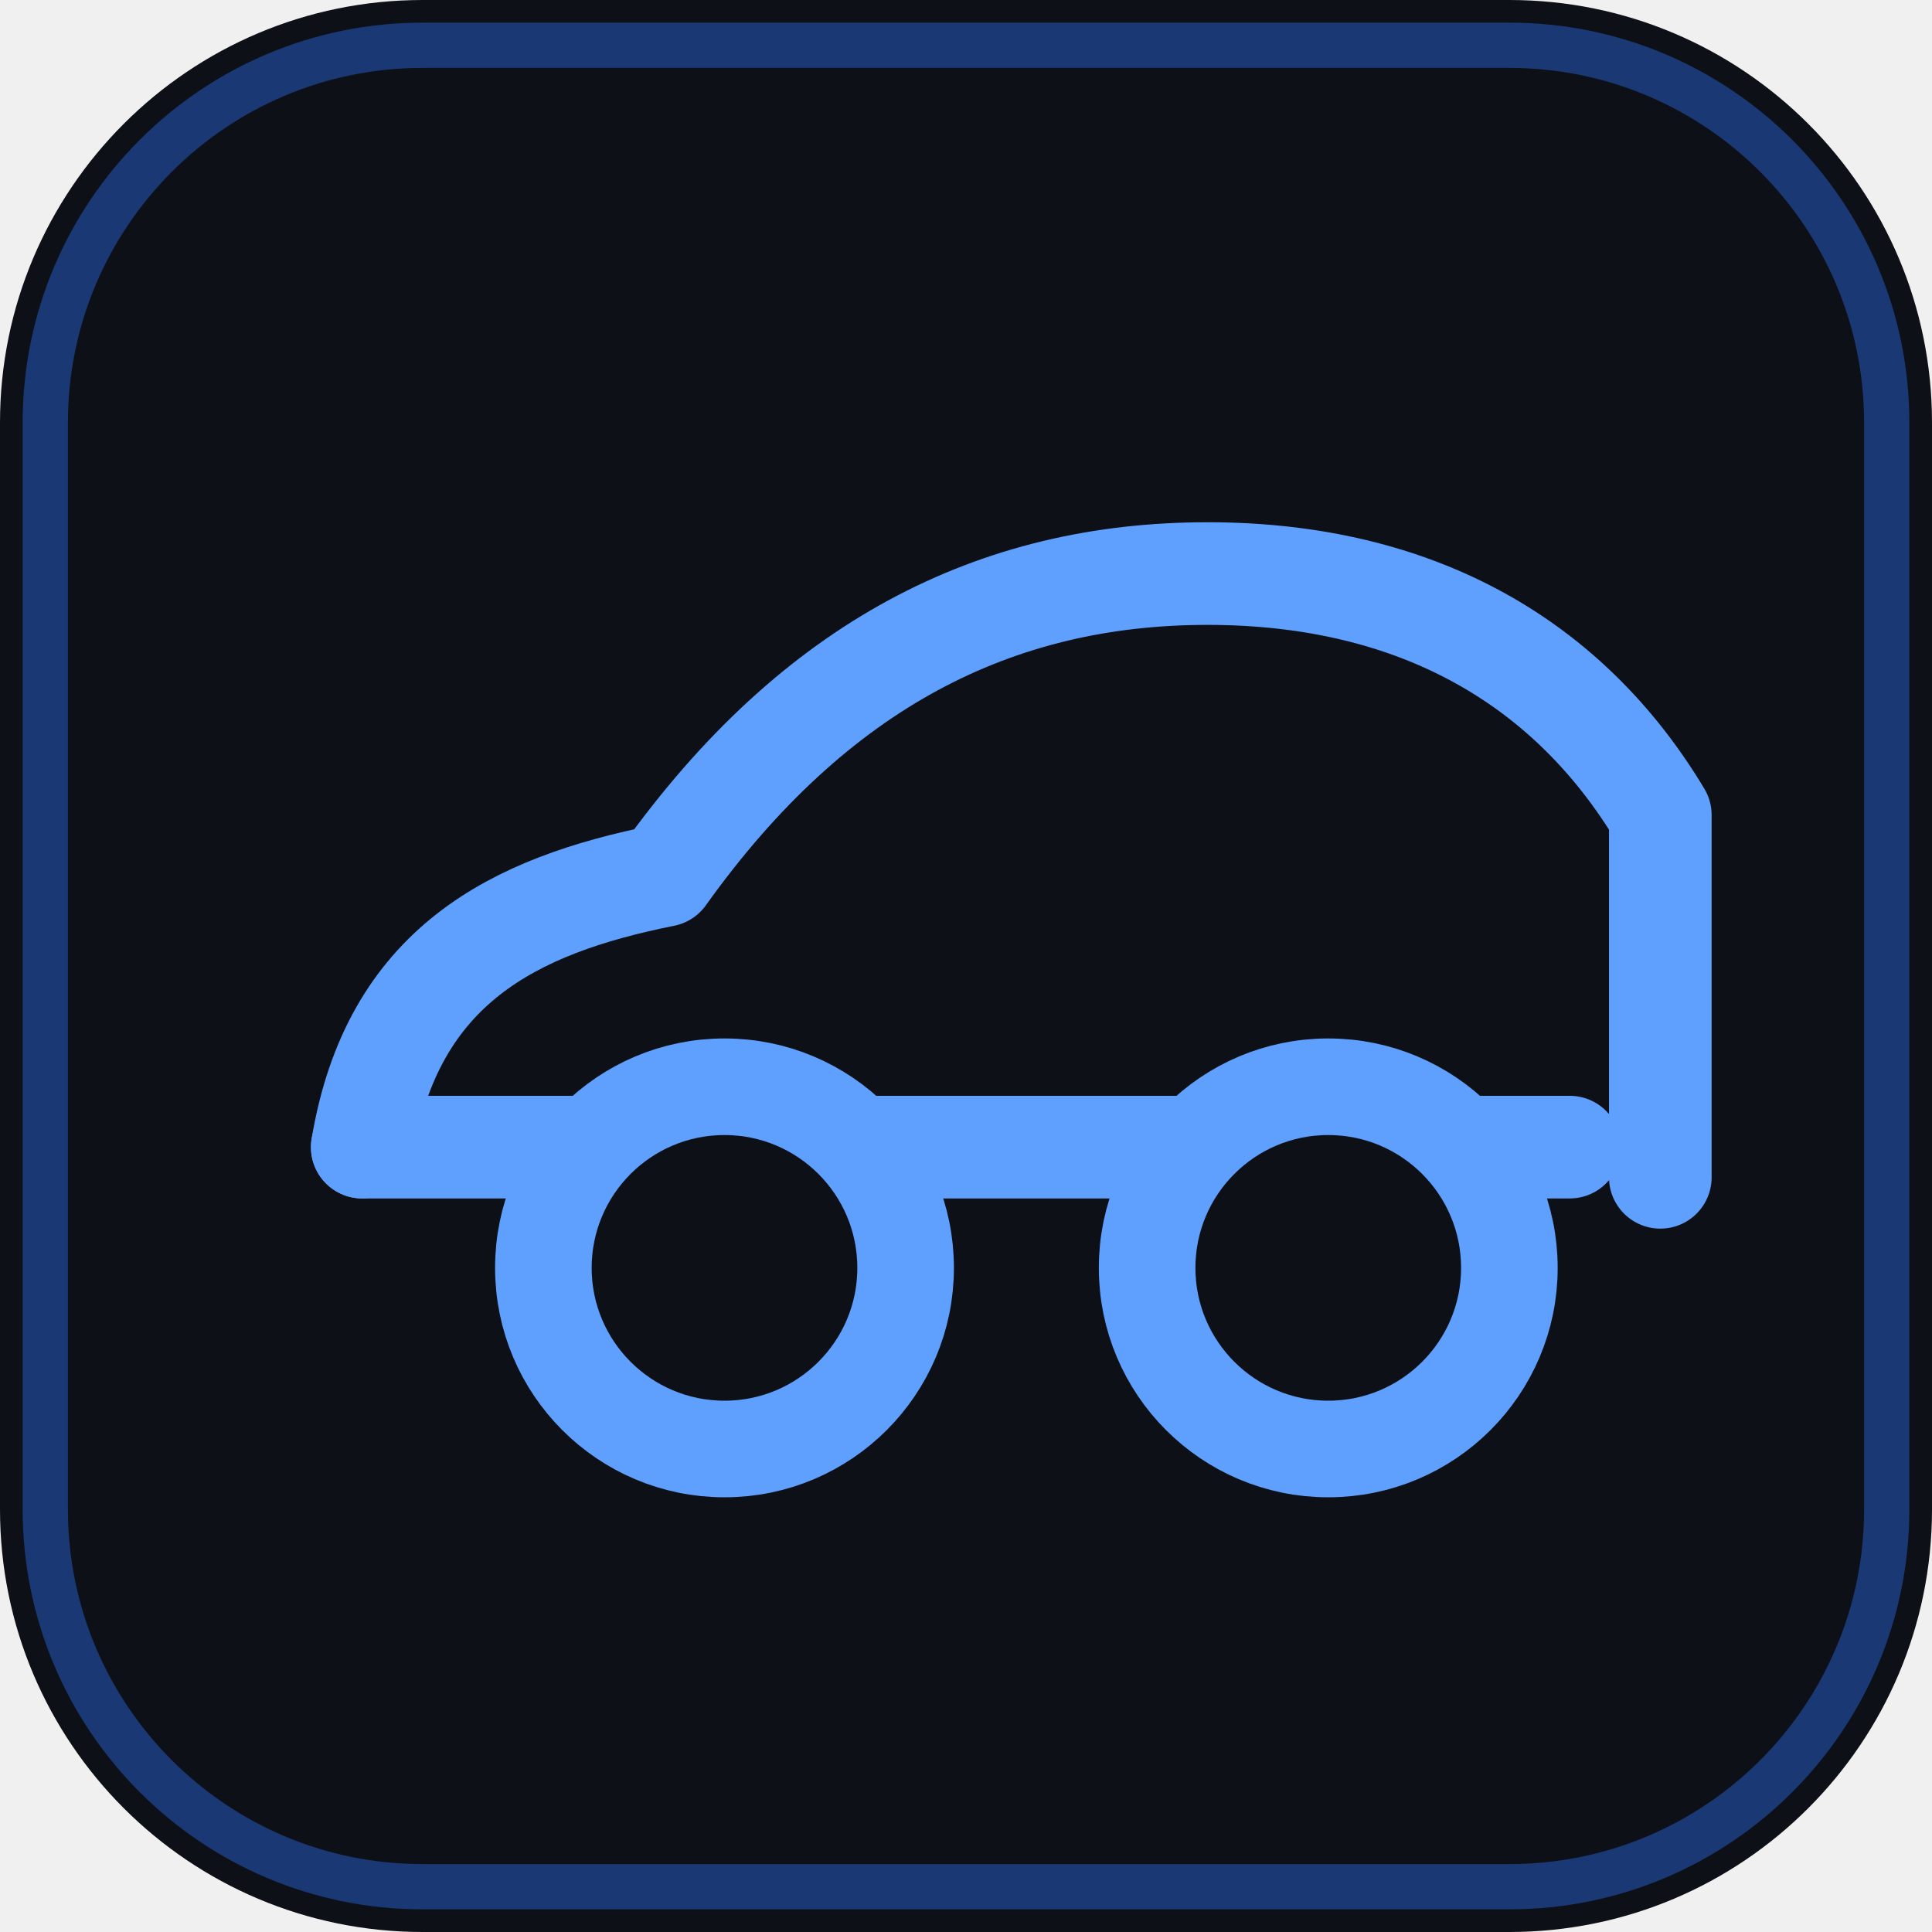
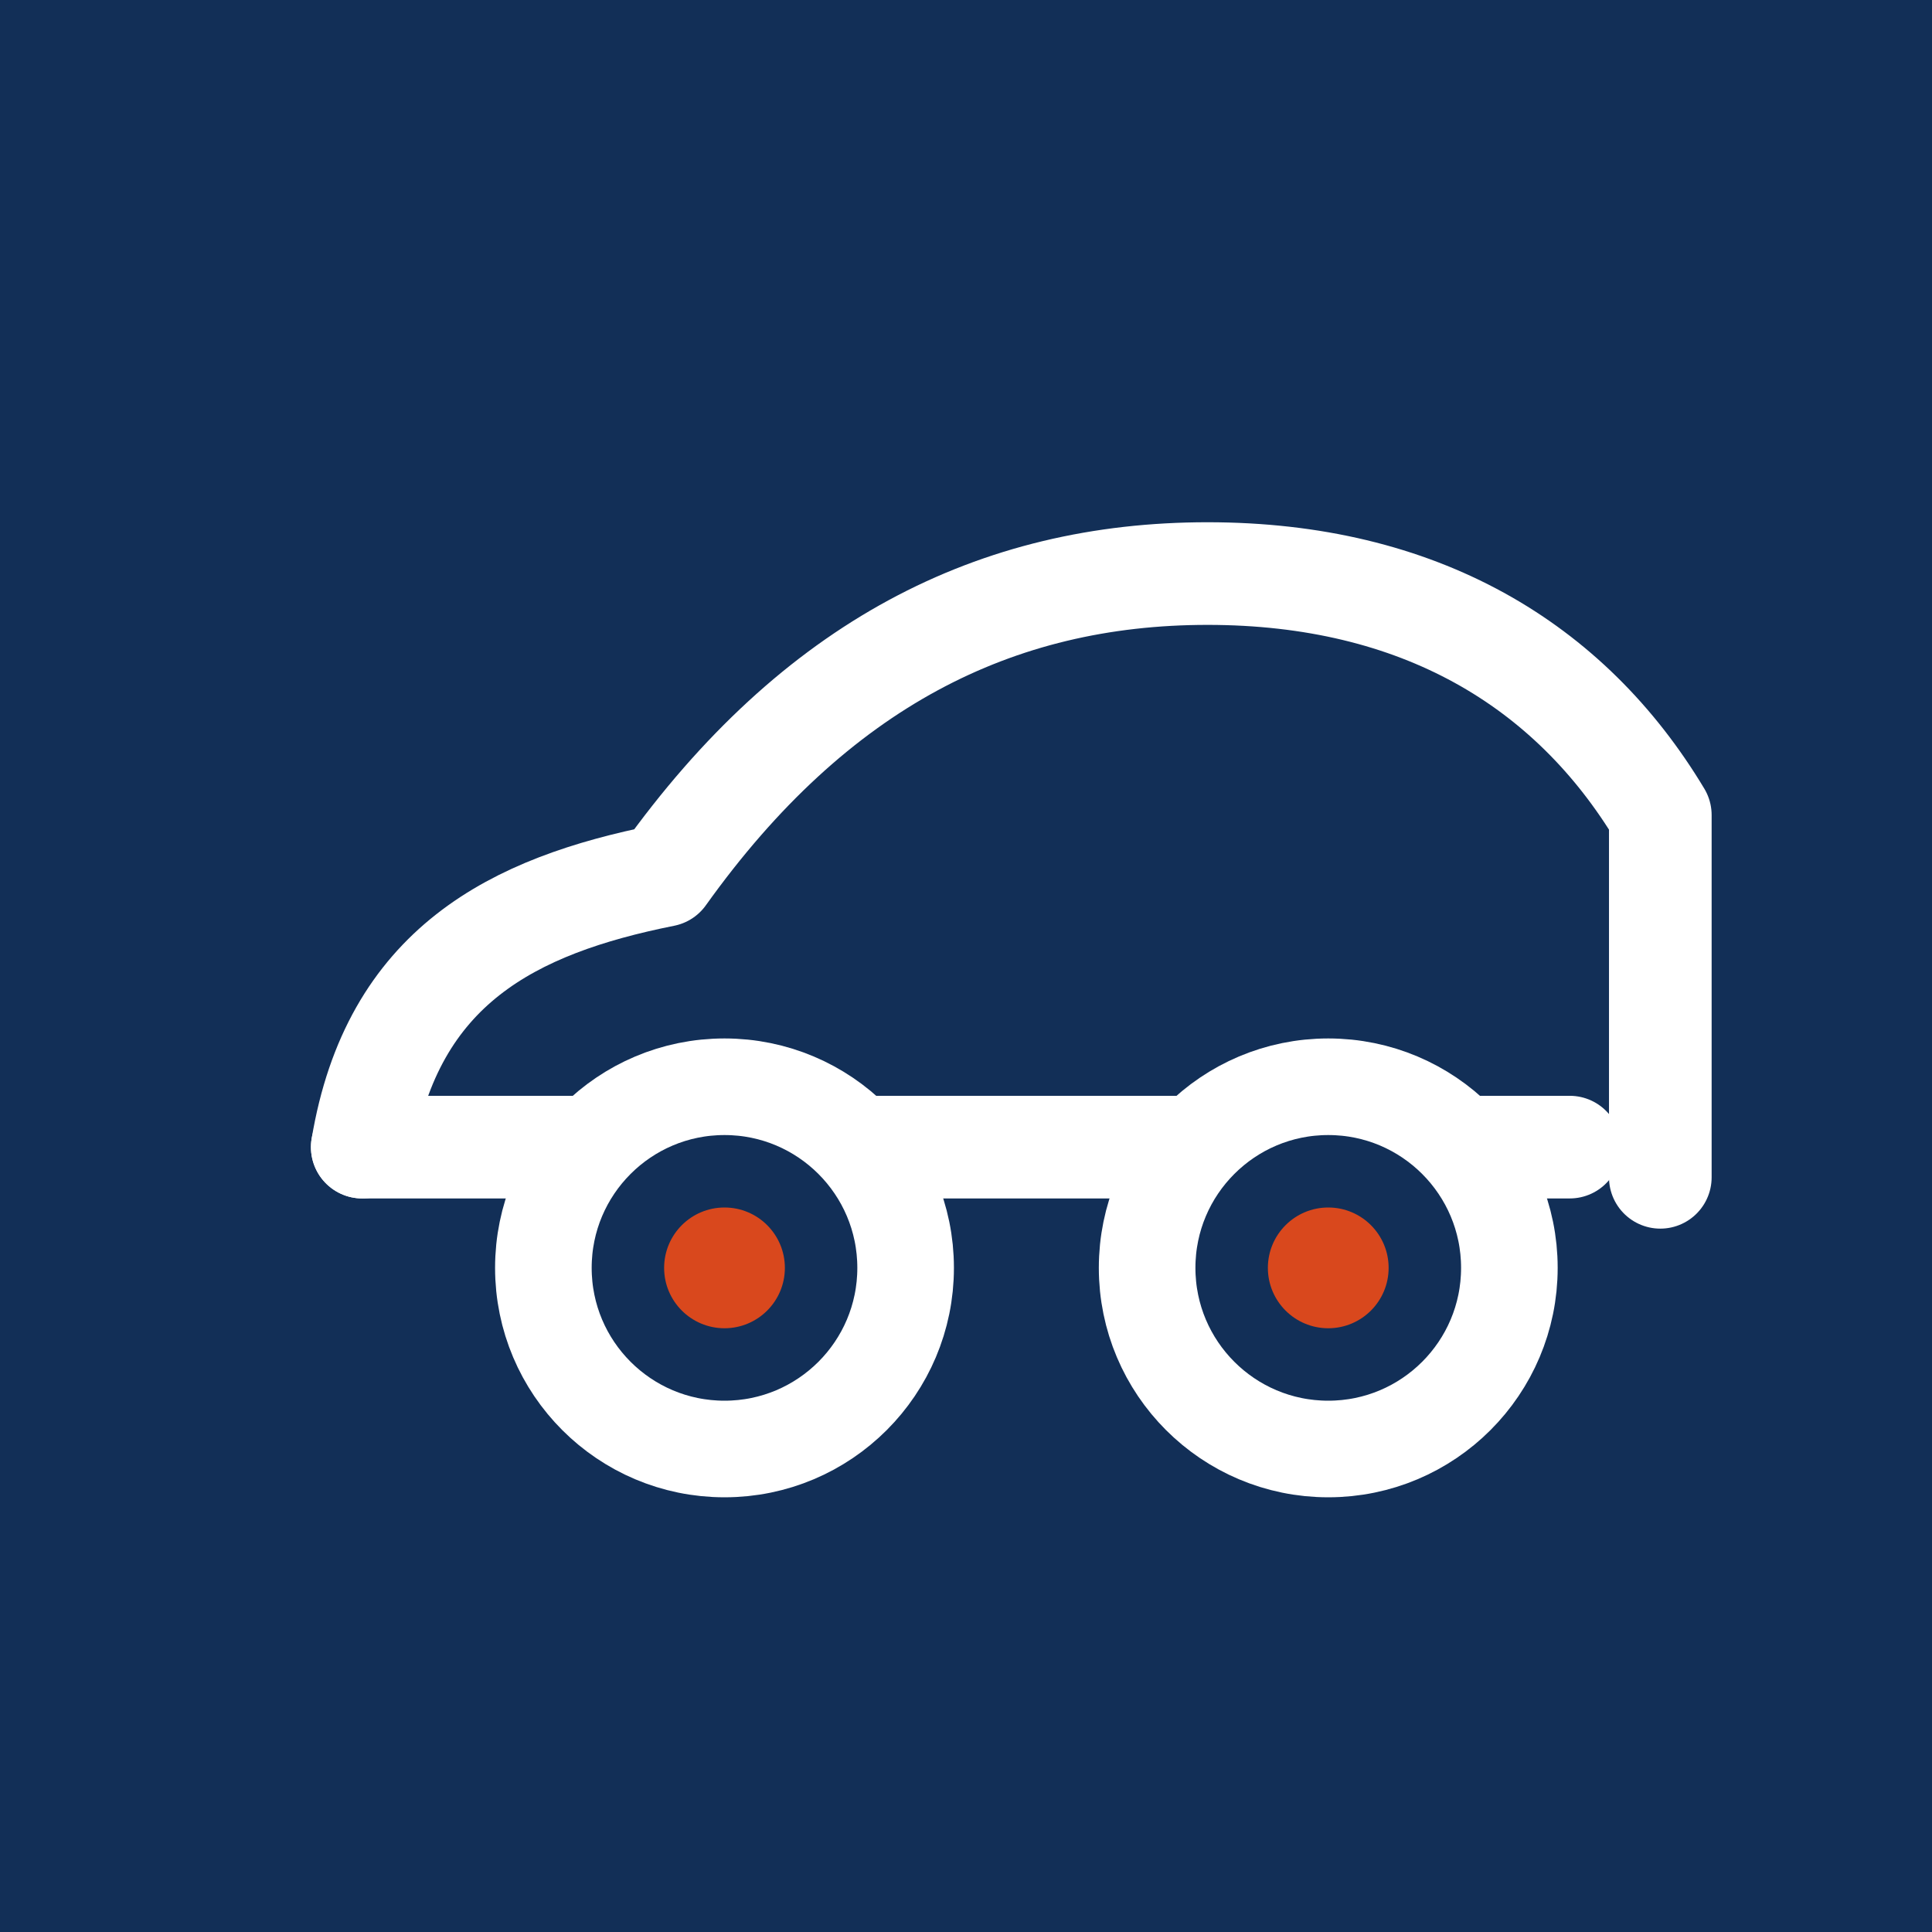
<svg xmlns="http://www.w3.org/2000/svg" viewBox="0 0 64 64">
-   <rect width="64" height="64" rx="14" fill="#0d1016" />
-   <rect x="1.5" y="1.5" width="61" height="61" rx="12.5" fill="none" stroke="#2f74ff" stroke-opacity="0.4" stroke-width="1.5" />
-   <path d="M12 38 C13 32 17 30 22 29 C27 22 33 19 40 19 C47 19 52 22 55 27 C55 33 55 37 55 39" stroke="#5fa0ff" stroke-width="3.4" stroke-linecap="round" stroke-linejoin="round" fill="none" />
-   <path d="M12 38 L52 38" stroke="#5fa0ff" stroke-width="3.4" stroke-linecap="round" />
-   <circle cx="24" cy="42" r="6" fill="#0d1016" stroke="#5fa0ff" stroke-width="3.2" />
-   <circle cx="44" cy="42" r="6" fill="#0d1016" stroke="#5fa0ff" stroke-width="3.2" />
+   <rect width="64" height="64" fill="#122f57" />
+   <path d="M12 38 C13 32 17 30 22 29 C27 22 33 19 40 19 C47 19 52 22 55 27 C55 33 55 37 55 39" stroke="#ffffff" stroke-width="3.4" stroke-linecap="round" stroke-linejoin="round" fill="none" />
+   <path d="M12 38 L52 38" stroke="#ffffff" stroke-width="3.4" stroke-linecap="round" />
+   <circle cx="24" cy="42" r="6" fill="#122f57" stroke="#ffffff" stroke-width="3.2" />
+   <circle cx="44" cy="42" r="6" fill="#122f57" stroke="#ffffff" stroke-width="3.2" />
+   <circle cx="24" cy="42" r="2" fill="#d9481d" />
+   <circle cx="44" cy="42" r="2" fill="#d9481d" />
</svg>
